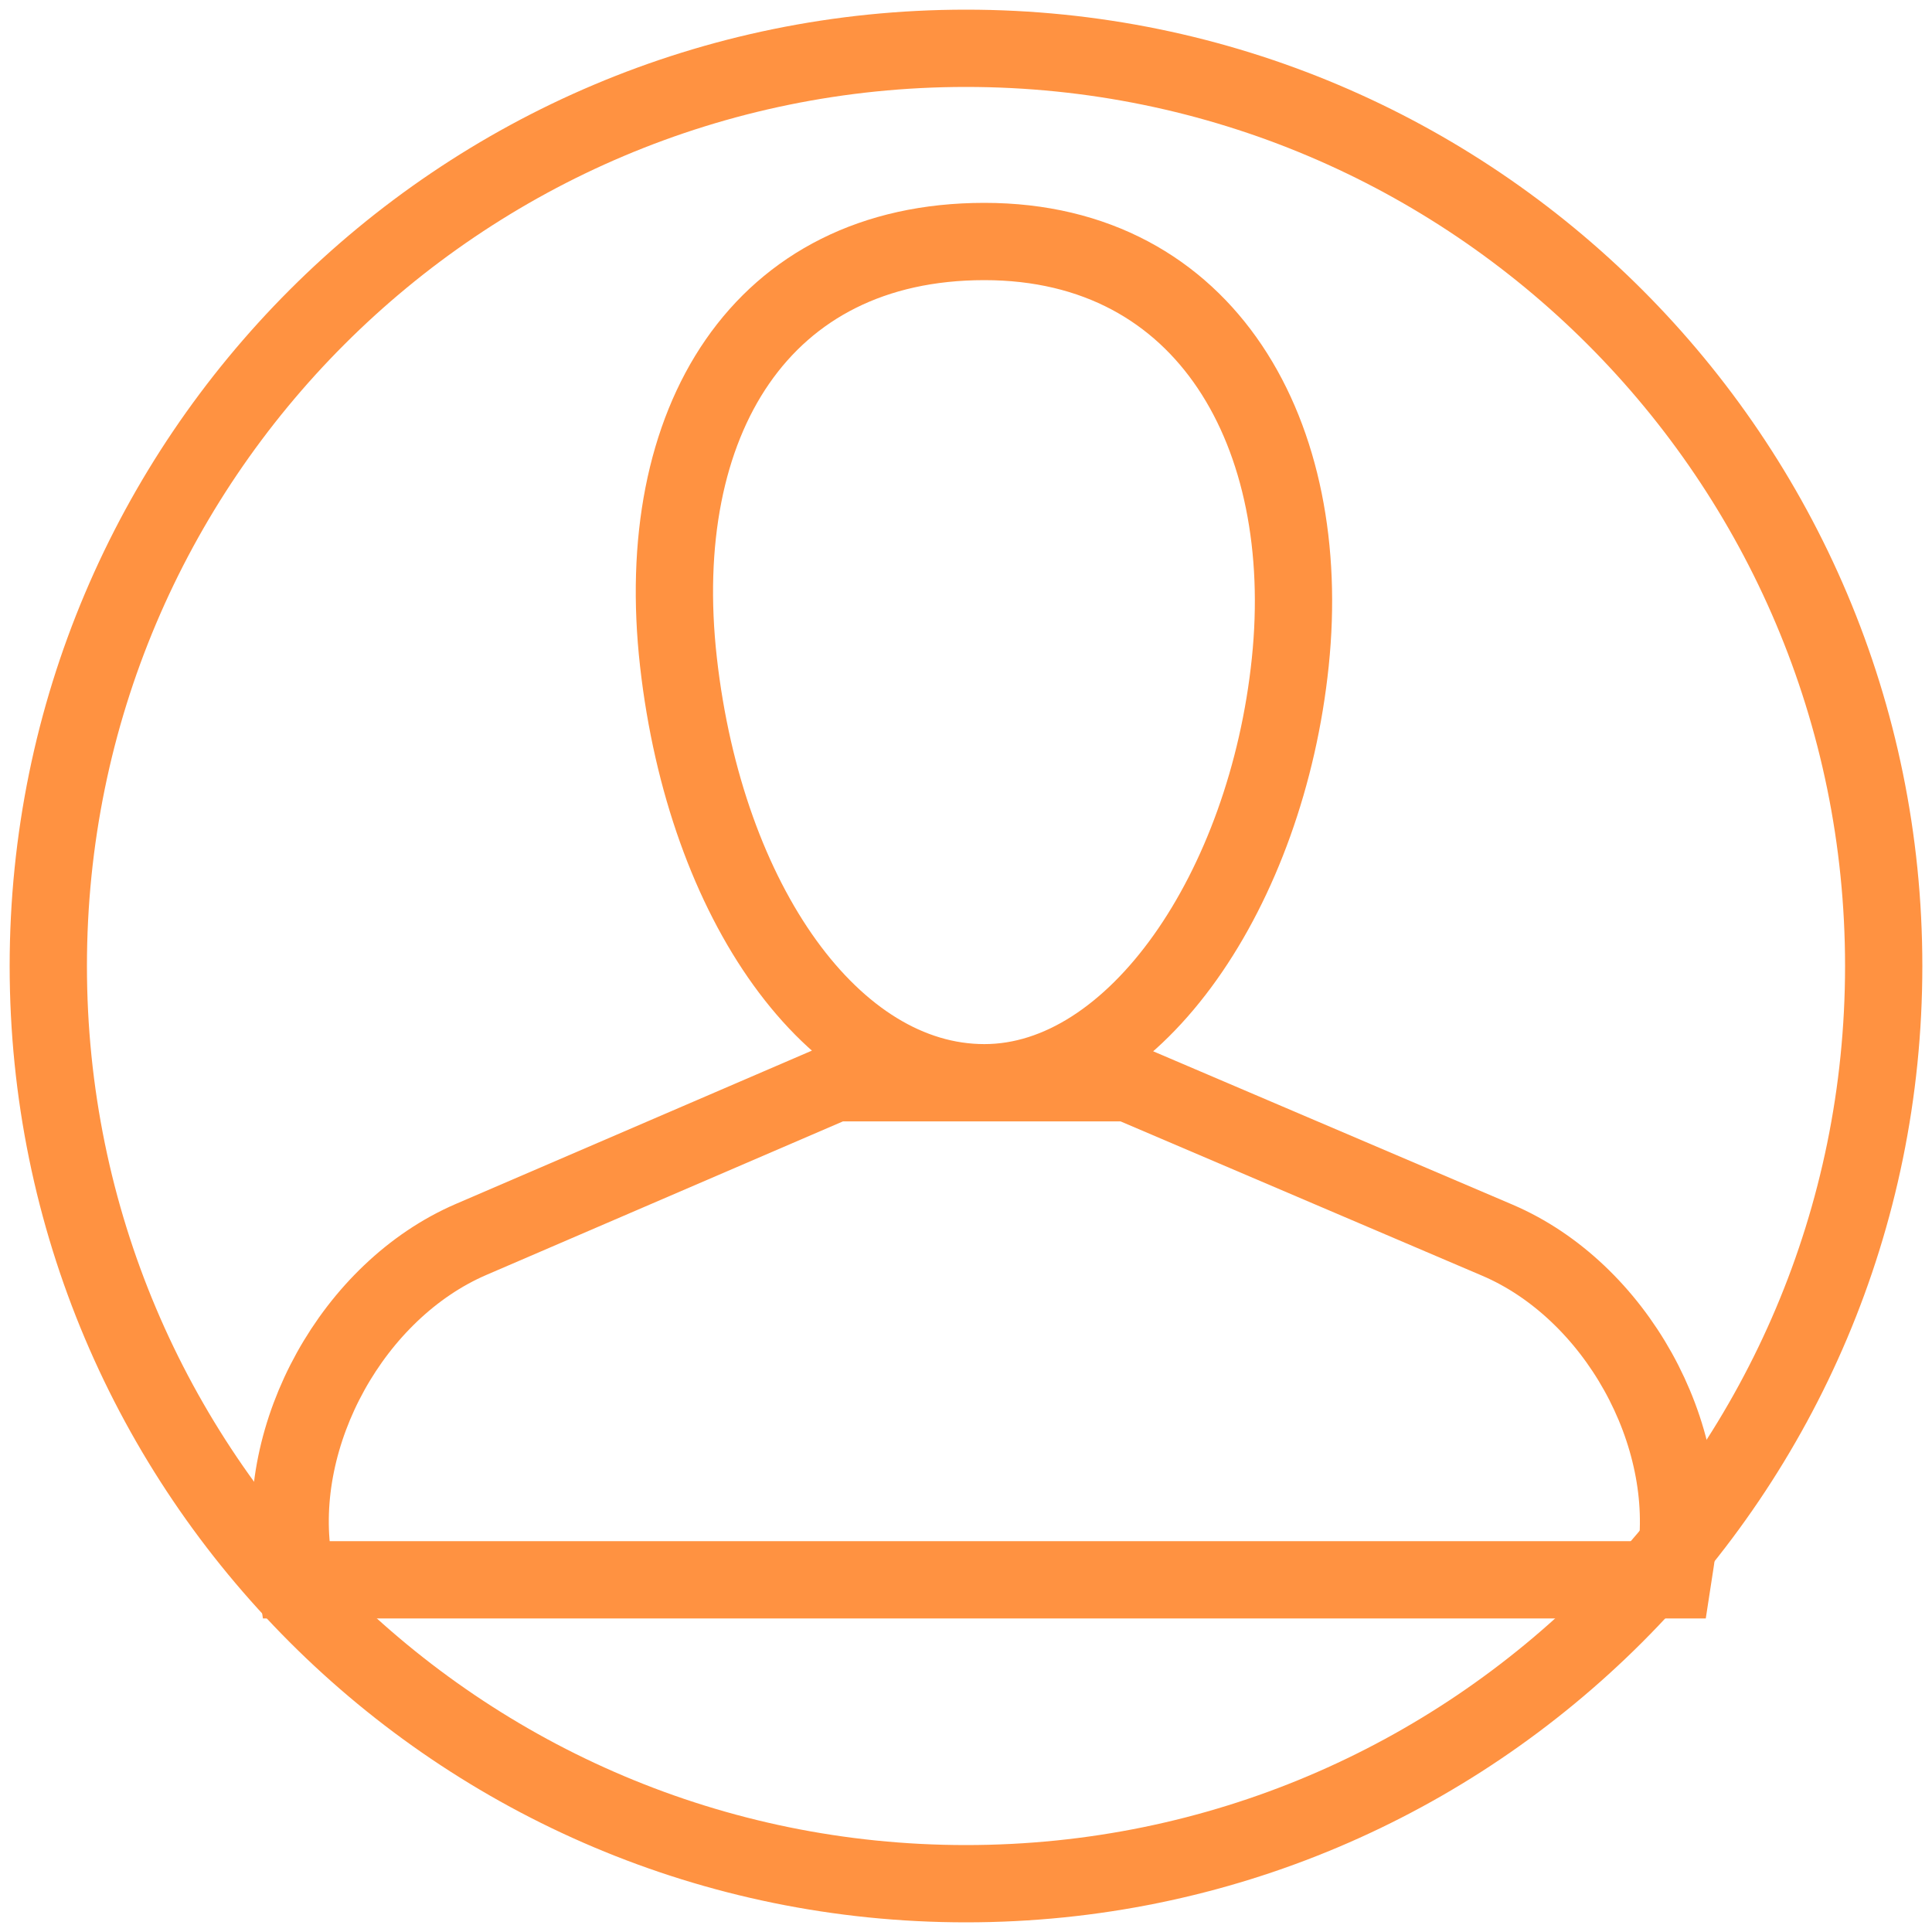
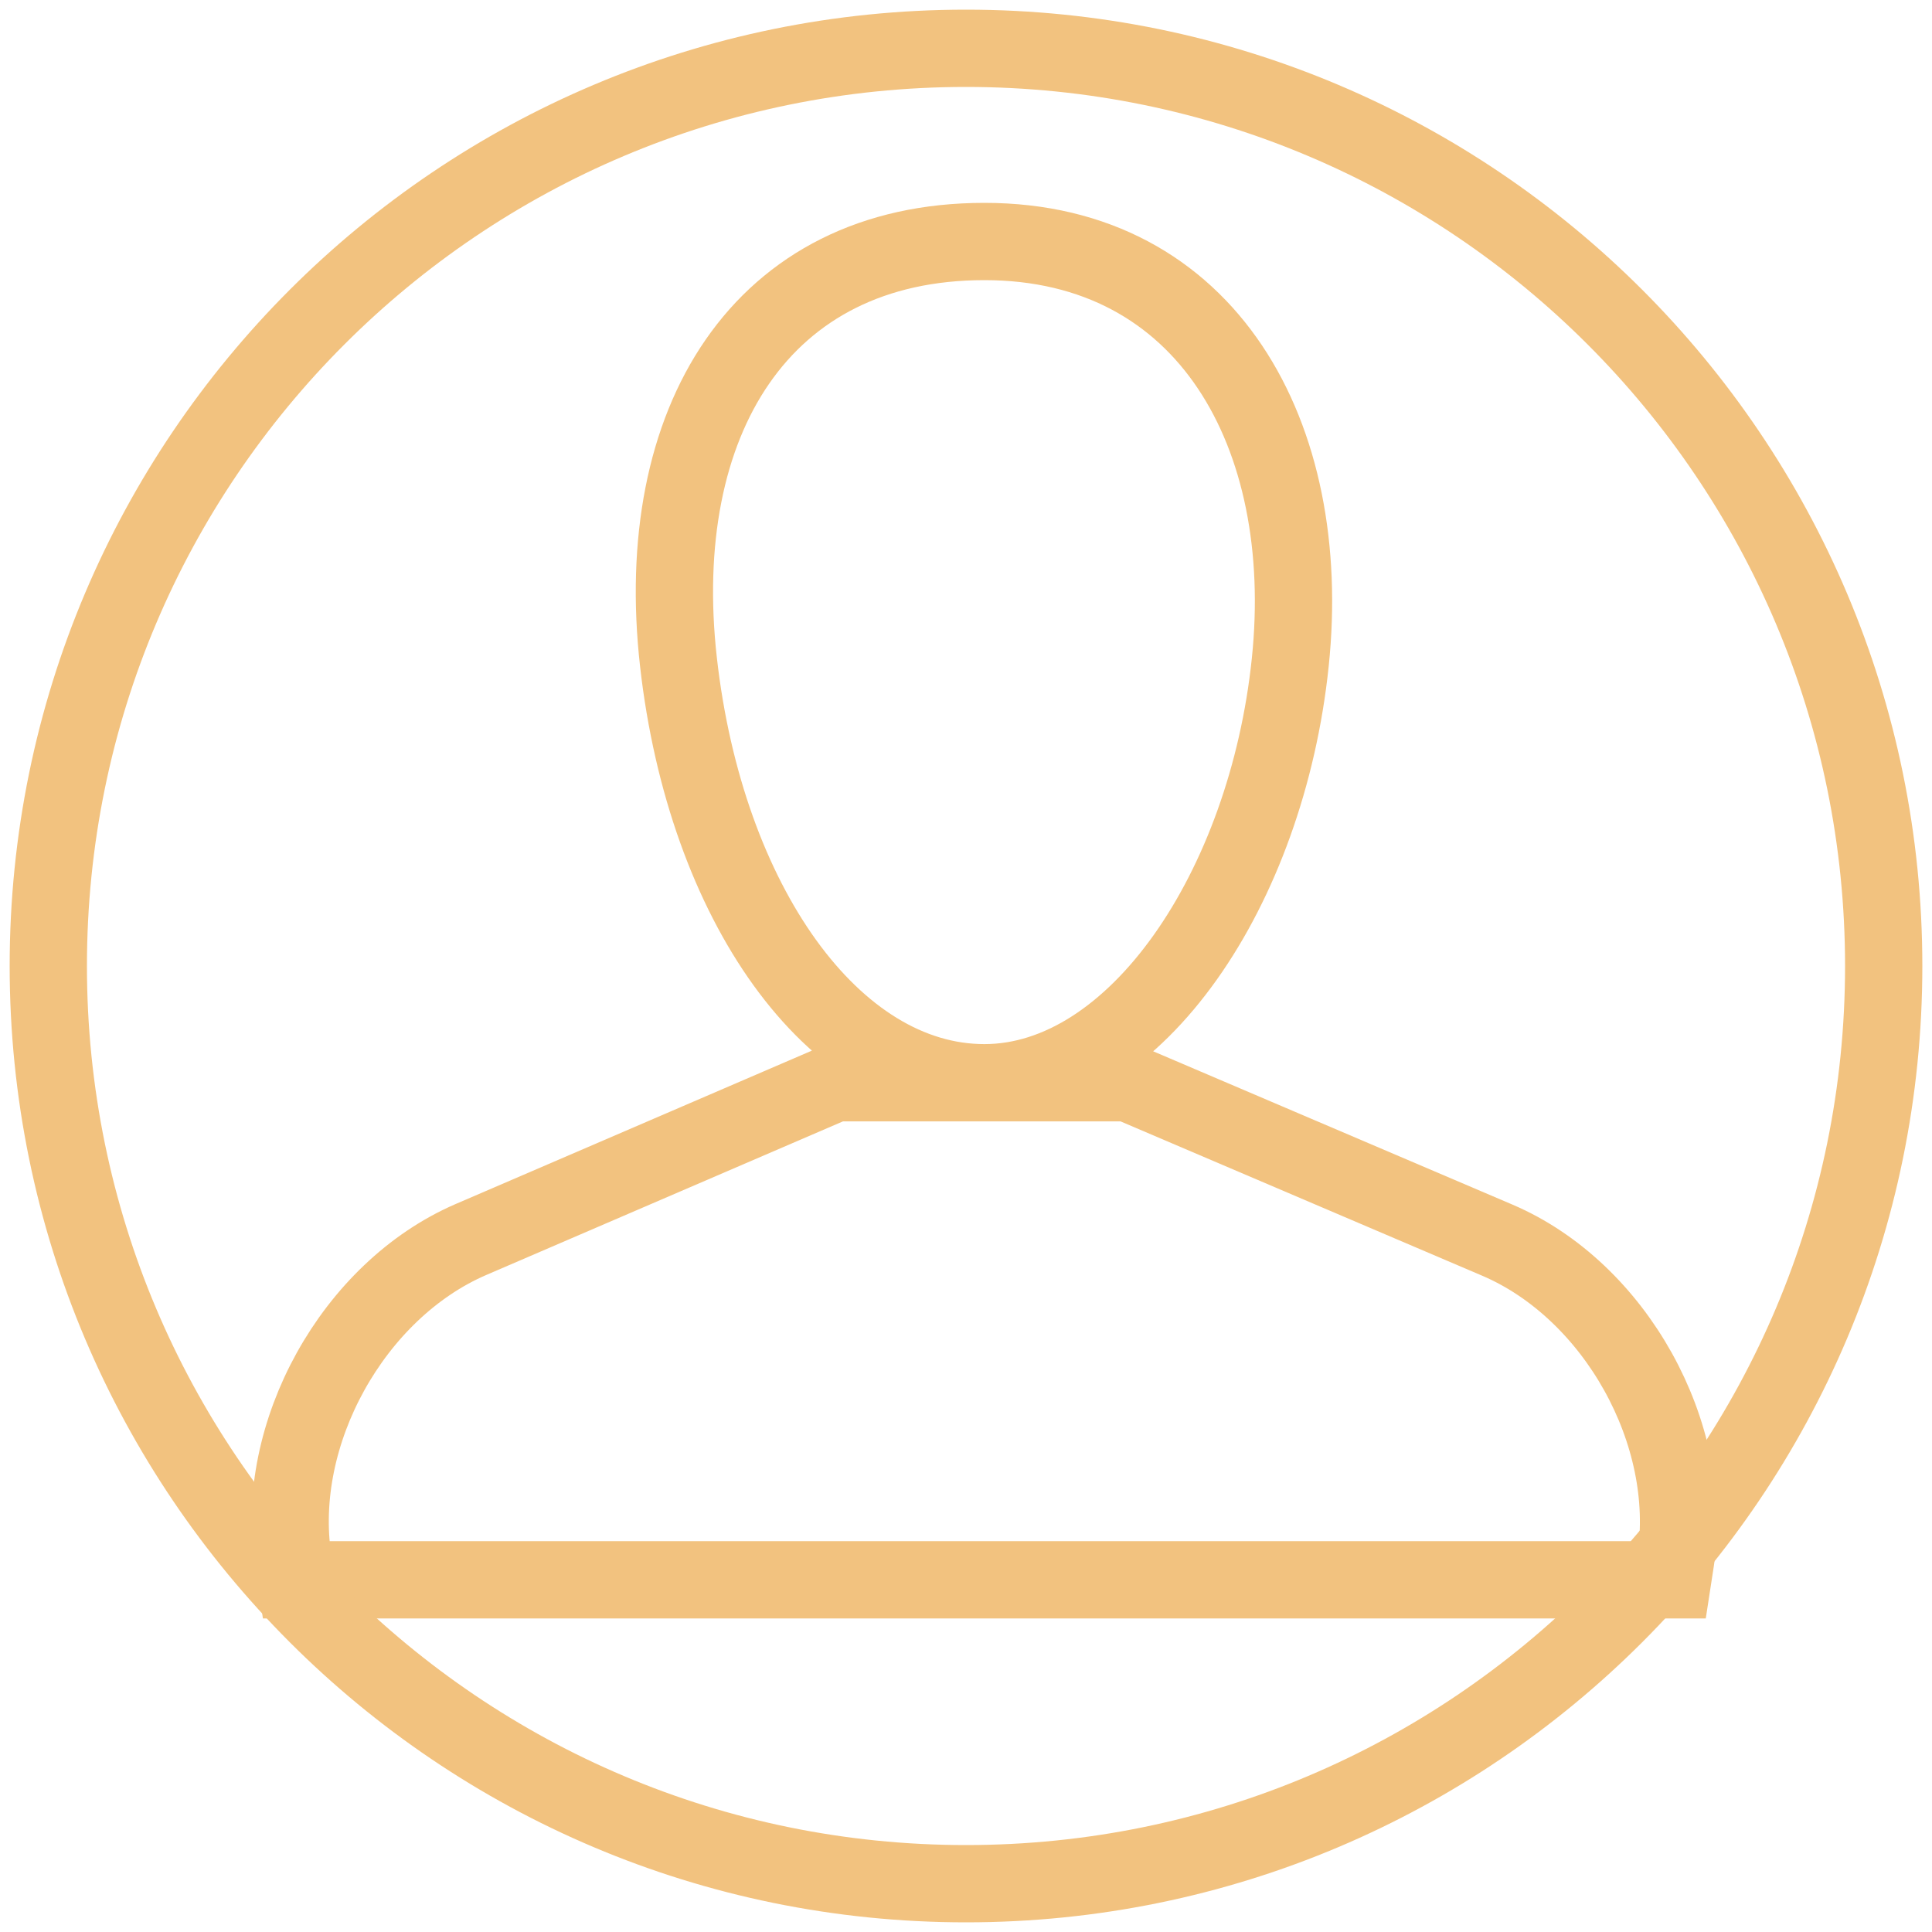
<svg xmlns="http://www.w3.org/2000/svg" width="40px" height="40px" viewBox="0 0 40 40" version="1.1">
  <defs />
  <g id="Page-1" stroke="none" stroke-width="1" fill="none" fill-rule="evenodd">
-     <g id="user" transform="translate(1, 1)" stroke-width="1.6" stroke="#FF9241">
+     <g id="user" transform="translate(1, 1)" stroke-width="1.6" stroke="#F2C27F">
      <g id="Page-1">
        <g id="品牌主页">
          <g id="底部菜单">
            <g id="My">
              <g id="my">
                <path d="M19.38,21.417 C22.516,21.417 25.227,17.393 25.714,12.708 C26.201,8.023 24.006,4 19.38,4 C14.754,4 12.485,7.728 13.047,12.708 C13.609,17.689 16.245,21.417 19.38,21.417 L19.38,21.417 Z M5.068,31.305 C4.665,28.686 6.312,25.713 8.754,24.661 L16.288,21.417 L22.363,21.417 L30,24.676 C32.442,25.718 34.095,28.685 33.692,31.305 L33.63,31.708 L5.13,31.708 L5.068,31.305 L5.068,31.305 Z" id="Combined-Shape" />
                <circle id="Oval-81" cx="19" cy="19" r="19" />
              </g>
            </g>
          </g>
        </g>
      </g>
    </g>
  </g>
</svg>
